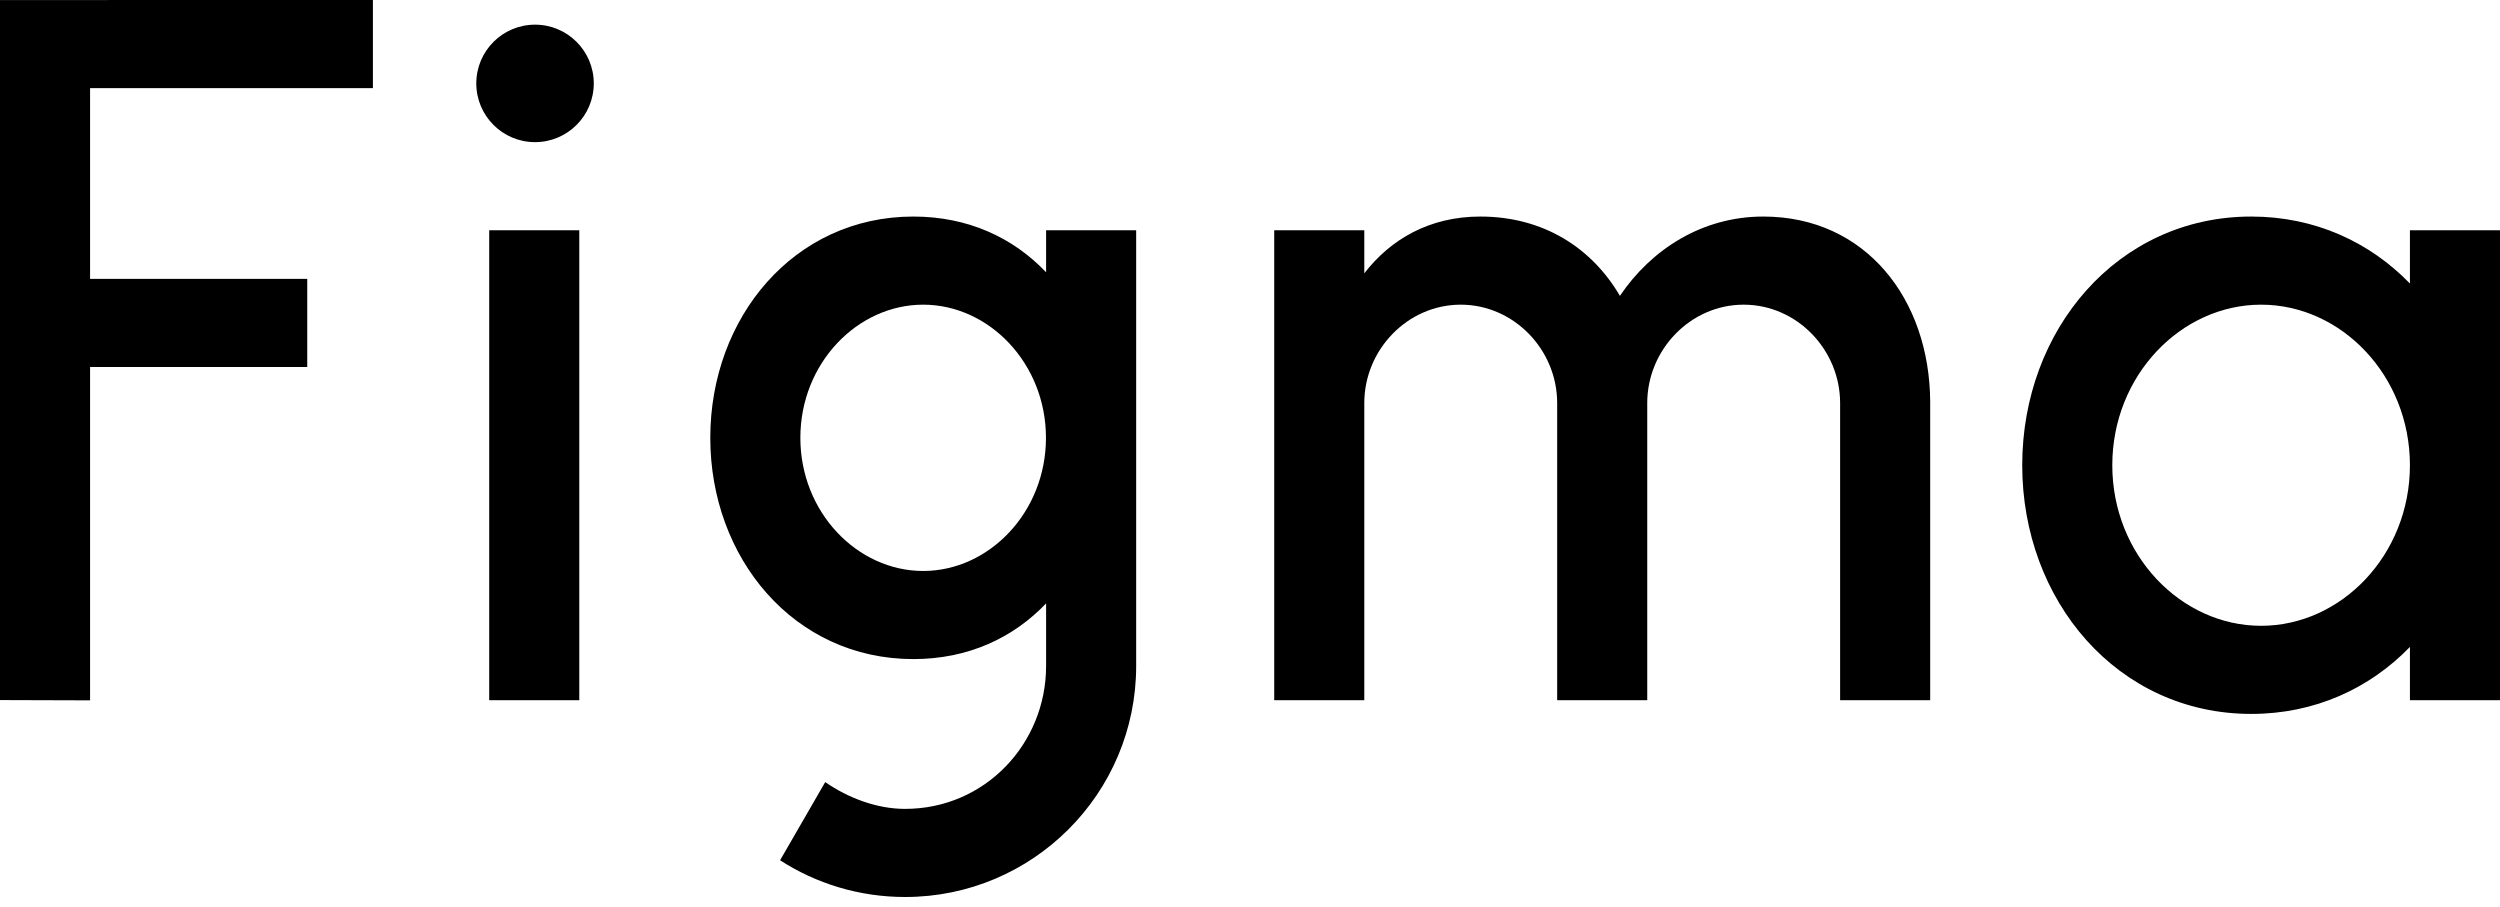
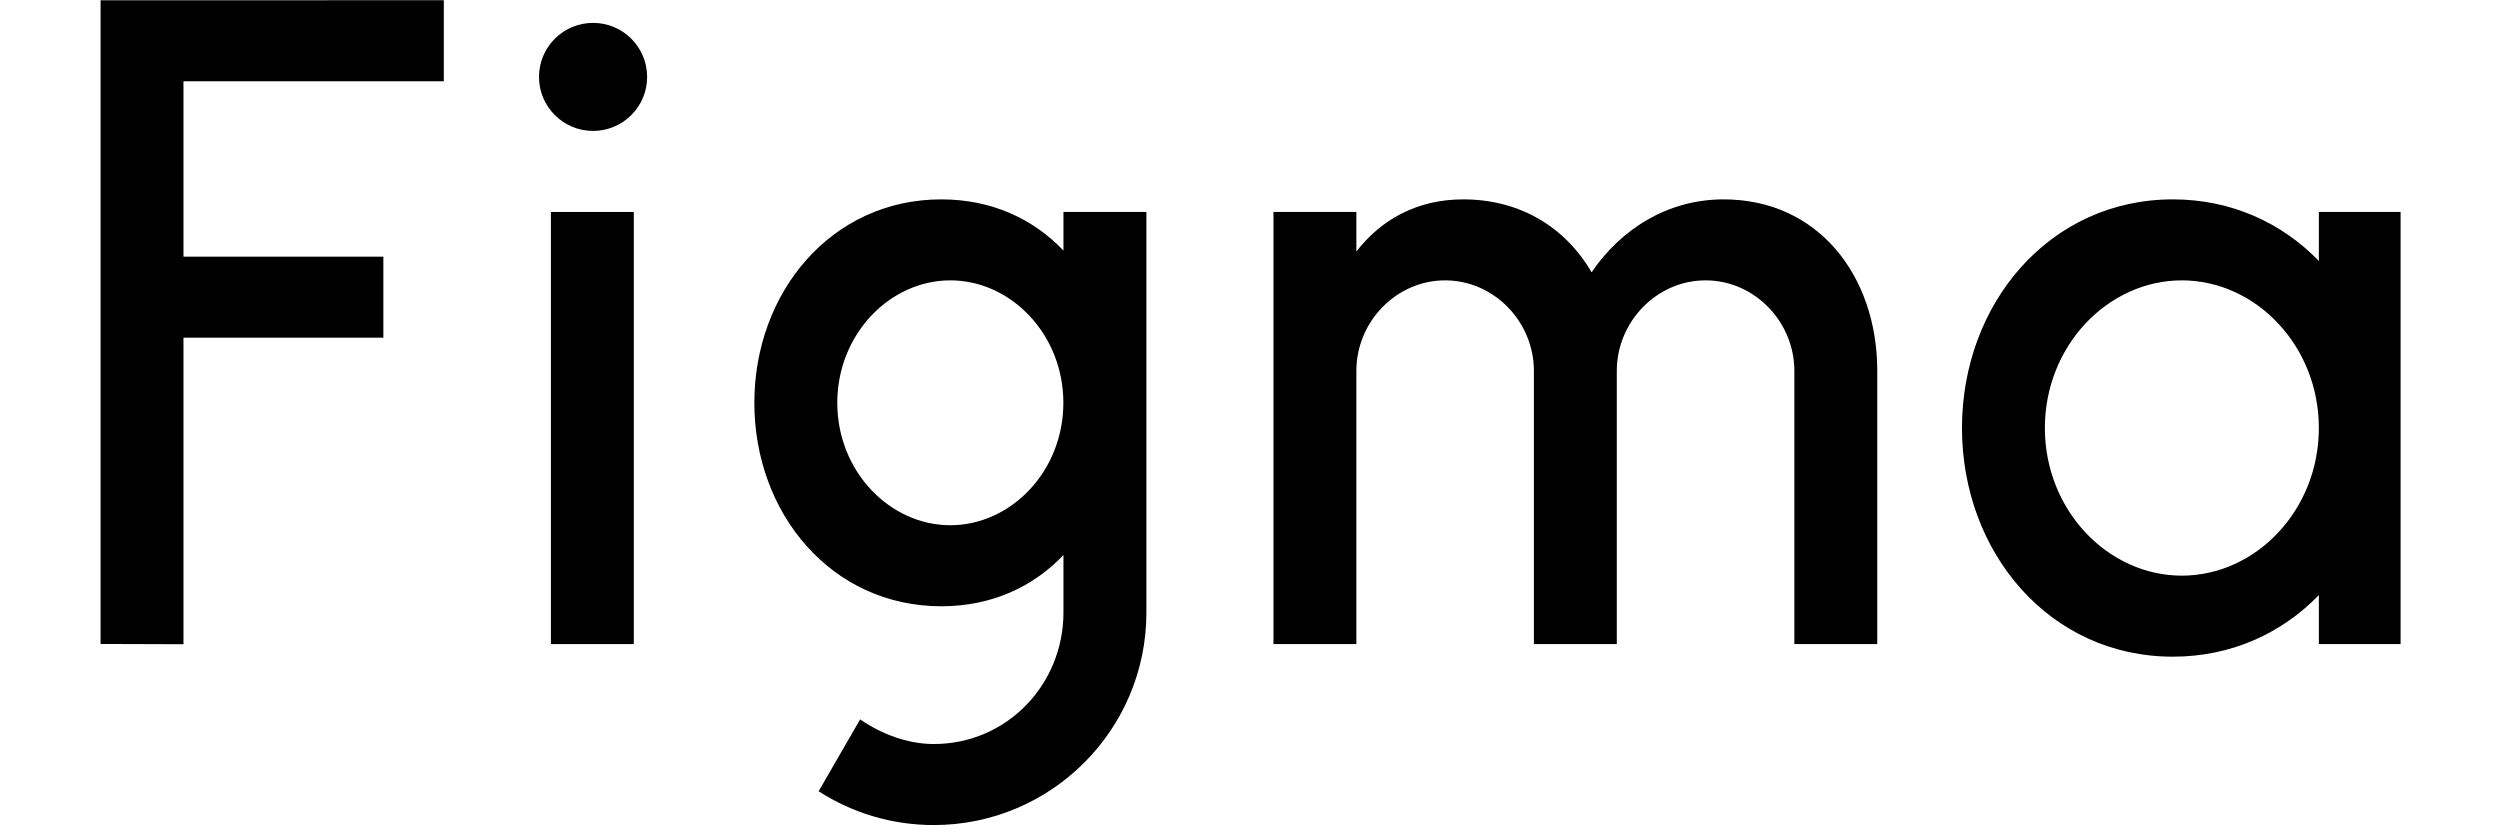
- <svg xmlns="http://www.w3.org/2000/svg" width="720" height="261" viewBox="0 0 720 261" fill="none">
-   <rect width="240" height="86.112" fill="black" fill-opacity="0" transform="scale(3)" />
-   <path d="M0 0.013V201.62L25.941 201.7V105.692H88.487V80.315H25.941V25.377H107.398V0L0 0.013Z" fill="black" />
-   <path d="M154.09 40.938C163.434 40.938 171.008 33.363 171.008 24.02C171.008 14.676 163.434 7.102 154.09 7.102C144.747 7.102 137.172 14.676 137.172 24.02C137.172 33.363 144.747 40.938 154.09 40.938Z" fill="black" />
-   <path d="M140.894 66.315V201.66H166.835V66.315H140.894Z" fill="black" />
-   <path fill-rule="evenodd" clip-rule="evenodd" d="M263.05 62.367C228.602 62.367 204.562 91.502 204.562 126.092C204.562 160.683 228.602 189.817 263.05 189.817C278.821 189.817 291.818 183.711 301.277 173.772V191.791C301.277 214.215 283.663 232.958 260.674 232.958C252.411 232.958 244.201 229.755 237.66 225.247L224.662 247.759C235.043 254.451 247.405 258.335 260.674 258.335C297.426 258.335 327.218 228.542 327.218 191.791V66.315H301.277V78.413C291.818 68.473 278.821 62.367 263.05 62.367ZM230.503 126.092C230.503 104.621 246.927 87.745 265.87 87.745C284.814 87.745 301.237 104.621 301.237 126.092C301.237 147.563 284.814 164.44 265.87 164.44C246.927 164.44 230.503 147.563 230.503 126.092Z" fill="black" />
-   <path d="M420.691 87.745C405.352 87.745 392.917 100.743 392.917 116.082V201.66H366.976V66.315H392.917V78.713C400.518 68.888 411.716 62.367 426.33 62.367C444.507 62.367 458.458 71.396 466.538 85.213C475.523 71.867 490.179 62.367 507.819 62.367C537.344 62.367 555.721 86.188 555.895 115.659C555.895 115.748 555.895 115.837 555.895 115.927V115.932V115.936L555.895 115.941C555.895 115.988 555.895 116.035 555.895 116.082V201.66H529.954V116.082C529.954 100.743 517.519 87.745 502.18 87.745C486.84 87.745 474.406 100.743 474.406 116.082V201.66H448.465V116.082C448.465 100.743 436.03 87.745 420.691 87.745Z" fill="black" />
-   <path fill-rule="evenodd" clip-rule="evenodd" d="M694.059 81.658C682.518 69.741 666.713 62.367 648.38 62.367C609.788 62.367 582.4 95.042 582.4 133.987C582.4 172.932 609.788 205.607 648.38 205.607C666.713 205.607 682.518 198.234 694.059 186.317V201.66H720V66.315H694.059V81.658ZM608.341 133.987C608.341 108.15 628.124 87.745 651.2 87.745C674.275 87.745 694.059 108.15 694.059 133.987C694.059 159.825 674.275 180.23 651.2 180.23C628.124 180.23 608.341 159.825 608.341 133.987Z" fill="black" />
+ <svg xmlns="http://www.w3.org/2000/svg" width="224.88pt" height="75pt" viewBox="0 0 224.88 75" version="1.2">
+   <defs>
+     <clipPath id="clip1">
+       <path d="M 9.047 0.02 L 40 0.02 L 40 58 L 9.047 58 Z M 9.047 0.02 " />
+     </clipPath>
+     <clipPath id="clip2">
+       <path d="M 67 17 L 104 17 L 104 74.98 L 67 74.98 Z M 67 17 " />
+     </clipPath>
+     <clipPath id="clip3">
+       <path d="M 176 17 L 215.938 17 L 215.938 60 L 176 60 Z M 176 17 " />
+     </clipPath>
+   </defs>
+   <g id="surface1">
+     <g clip-path="url(#clip1)" clip-rule="nonzero">
+       <path style=" stroke:none;fill-rule:nonzero;fill:rgb(0%,0%,0%);fill-opacity:1;" d="M 9.047 0.023 L 9.047 57.926 L 16.504 57.949 L 16.504 30.375 L 34.484 30.375 L 34.484 23.086 L 16.504 23.086 L 16.504 7.309 L 39.922 7.309 L 39.922 0.02 Z M 9.047 0.023 " />
+     </g>
+     <path style=" stroke:none;fill-rule:nonzero;fill:rgb(0%,0%,0%);fill-opacity:1;" d="M 53.348 11.777 C 56.031 11.777 58.211 9.602 58.211 6.918 C 58.211 4.234 56.031 2.059 53.348 2.059 C 50.66 2.059 48.484 4.234 48.484 6.918 C 48.484 9.602 50.66 11.777 53.348 11.777 Z M 53.348 11.777 " />
+     <path style=" stroke:none;fill-rule:nonzero;fill:rgb(0%,0%,0%);fill-opacity:1;" d="M 49.555 19.066 L 49.555 57.938 L 57.012 57.938 L 57.012 19.066 Z M 49.555 19.066 " />
+     <g clip-path="url(#clip2)" clip-rule="nonzero">
+       <path style=" stroke:none;fill-rule:evenodd;fill:rgb(0%,0%,0%);fill-opacity:1;" d="M 84.672 17.934 C 74.77 17.934 67.855 26.301 67.855 36.234 C 67.855 46.168 74.77 54.535 84.672 54.535 C 89.207 54.535 92.941 52.781 95.66 49.926 L 95.66 55.102 C 95.66 61.543 90.598 66.926 83.988 66.926 C 81.613 66.926 79.254 66.008 77.371 64.711 L 73.637 71.176 C 76.621 73.098 80.176 74.215 83.988 74.215 C 94.555 74.215 103.121 65.656 103.121 55.102 L 103.121 19.066 L 95.66 19.066 L 95.66 22.539 C 92.941 19.688 89.207 17.934 84.672 17.934 Z M 75.316 36.234 C 75.316 30.066 80.035 25.219 85.484 25.219 C 90.93 25.219 95.652 30.066 95.652 36.234 C 95.652 42.402 90.93 47.246 85.484 47.246 C 80.035 47.246 75.316 42.402 75.316 36.234 Z M 75.316 36.234 " />
+     </g>
+     <path style=" stroke:none;fill-rule:nonzero;fill:rgb(0%,0%,0%);fill-opacity:1;" d="M 129.992 25.219 C 125.582 25.219 122.008 28.953 122.008 33.359 L 122.008 57.938 L 114.551 57.938 L 114.551 19.066 L 122.008 19.066 L 122.008 22.625 C 124.191 19.805 127.414 17.934 131.613 17.934 C 136.84 17.934 140.852 20.523 143.172 24.492 C 145.758 20.66 149.969 17.934 155.043 17.934 C 163.531 17.934 168.812 24.773 168.863 33.238 C 168.863 33.262 168.863 33.289 168.863 33.316 L 168.863 33.32 C 168.863 33.332 168.863 33.344 168.863 33.359 L 168.863 57.938 L 161.406 57.938 L 161.406 33.359 C 161.406 28.953 157.828 25.219 153.422 25.219 C 149.012 25.219 145.434 28.953 145.434 33.359 L 145.434 57.938 L 137.977 57.938 L 137.977 33.359 C 137.977 28.953 134.402 25.219 129.992 25.219 Z M 129.992 25.219 " />
+     <g clip-path="url(#clip3)" clip-rule="nonzero">
+       <path style=" stroke:none;fill-rule:evenodd;fill:rgb(0%,0%,0%);fill-opacity:1;" d="M 208.586 23.473 C 205.266 20.051 200.723 17.934 195.453 17.934 C 184.355 17.934 176.484 27.316 176.484 38.5 C 176.484 49.688 184.355 59.07 195.453 59.07 C 200.723 59.07 205.266 56.953 208.586 53.531 L 208.586 57.938 L 216.043 57.938 L 216.043 19.066 L 208.586 19.066 Z M 183.941 38.5 C 183.941 31.082 189.629 25.219 196.262 25.219 C 202.895 25.219 208.586 31.082 208.586 38.5 C 208.586 45.922 202.895 51.781 196.262 51.781 C 189.629 51.781 183.941 45.922 183.941 38.5 Z M 183.941 38.5 " />
+     </g>
+   </g>
</svg>
